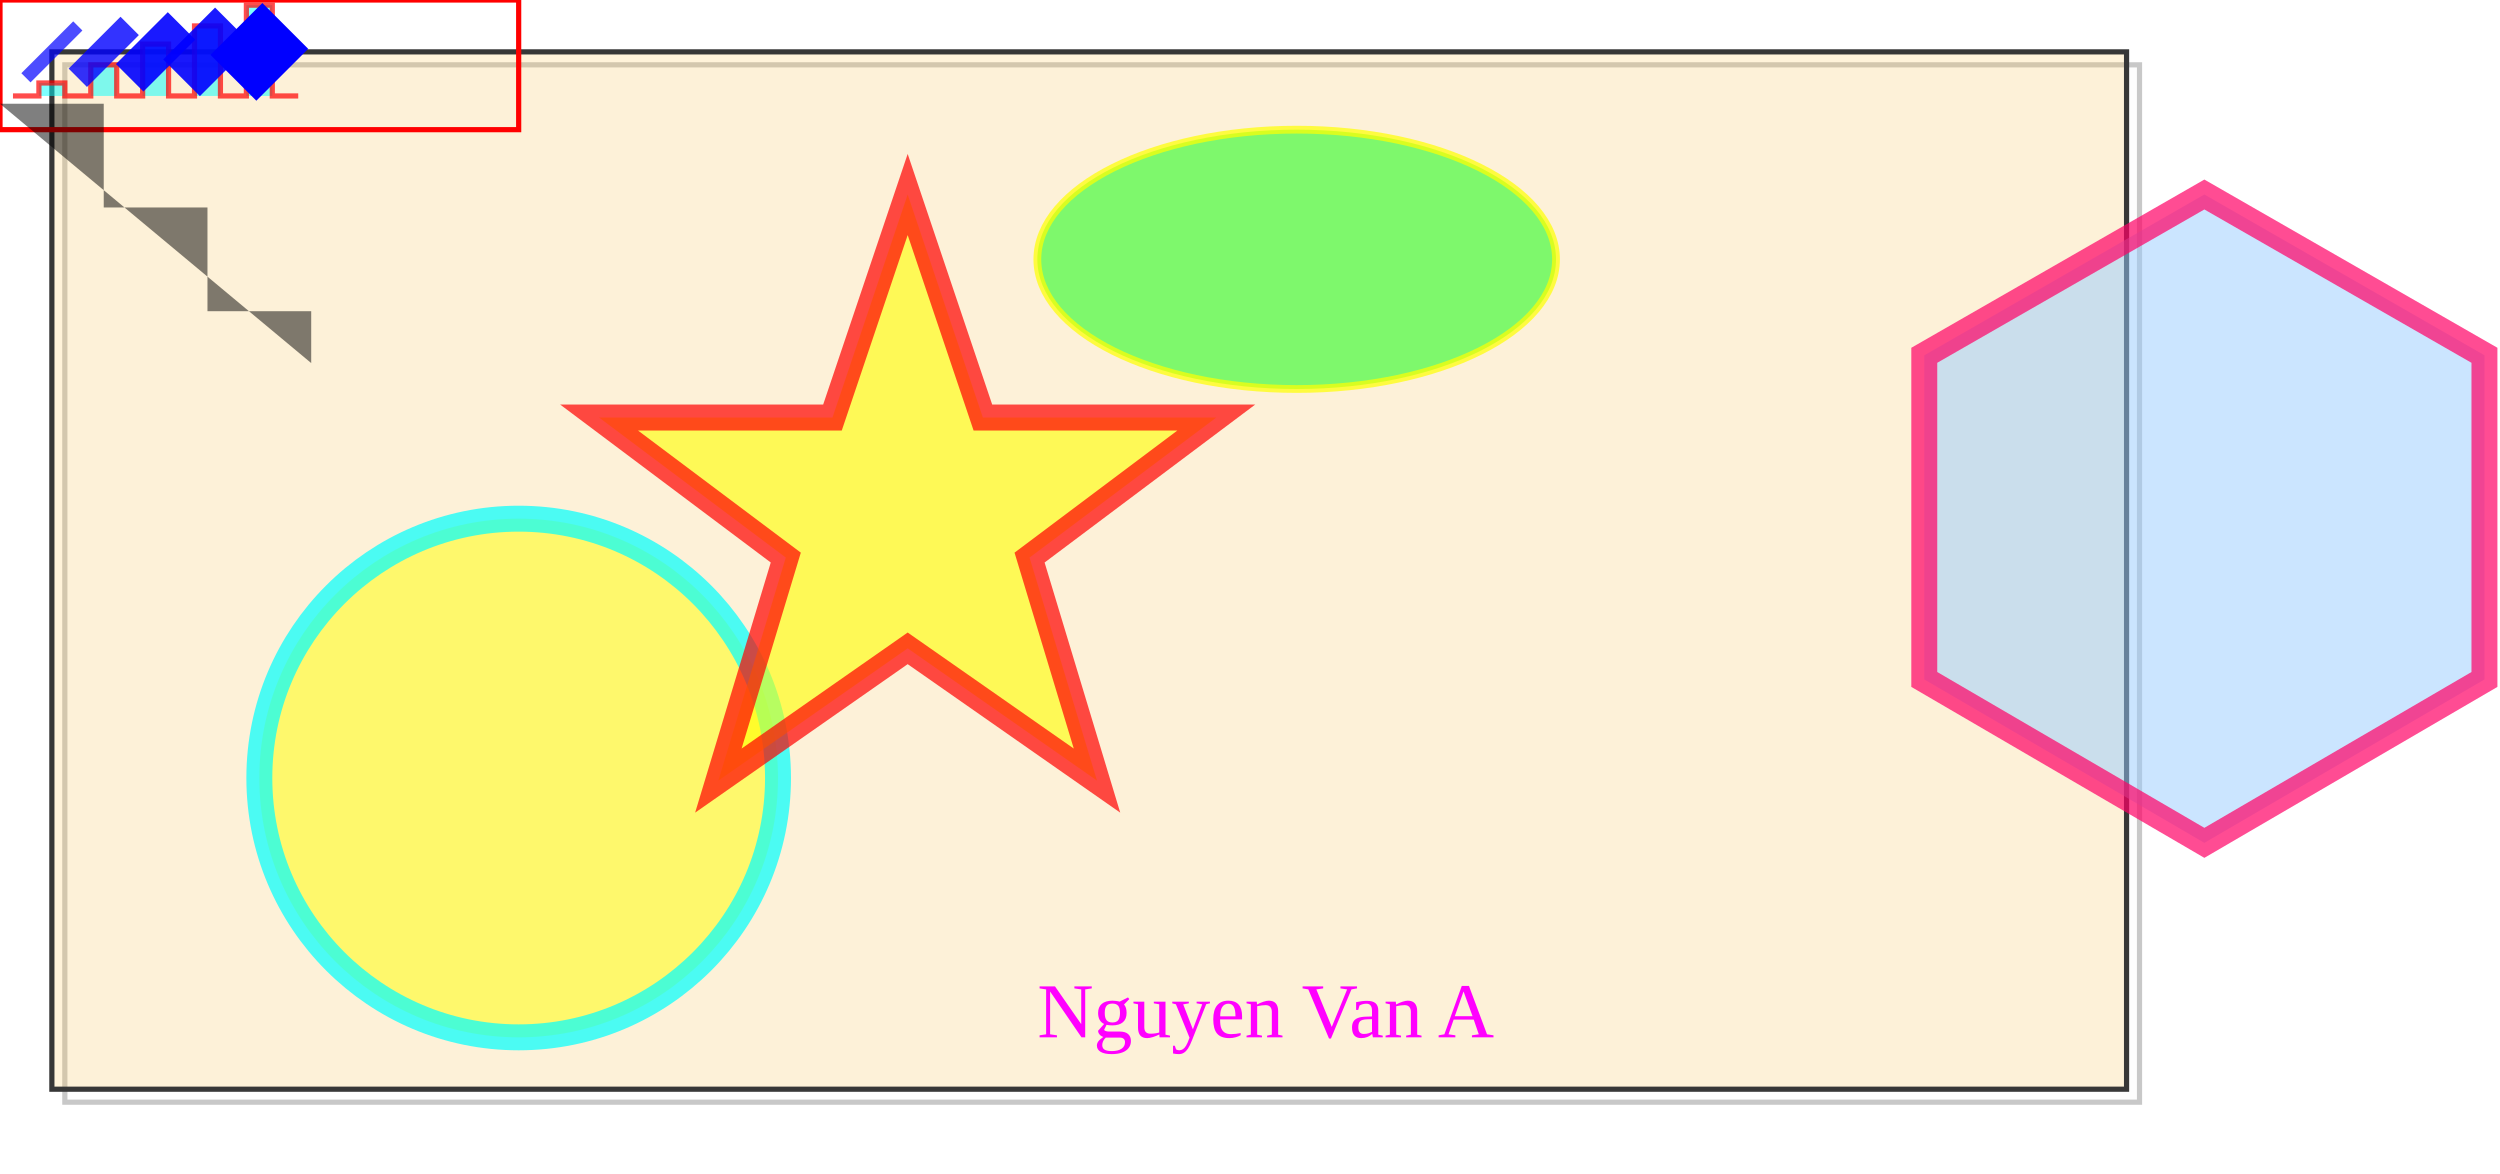
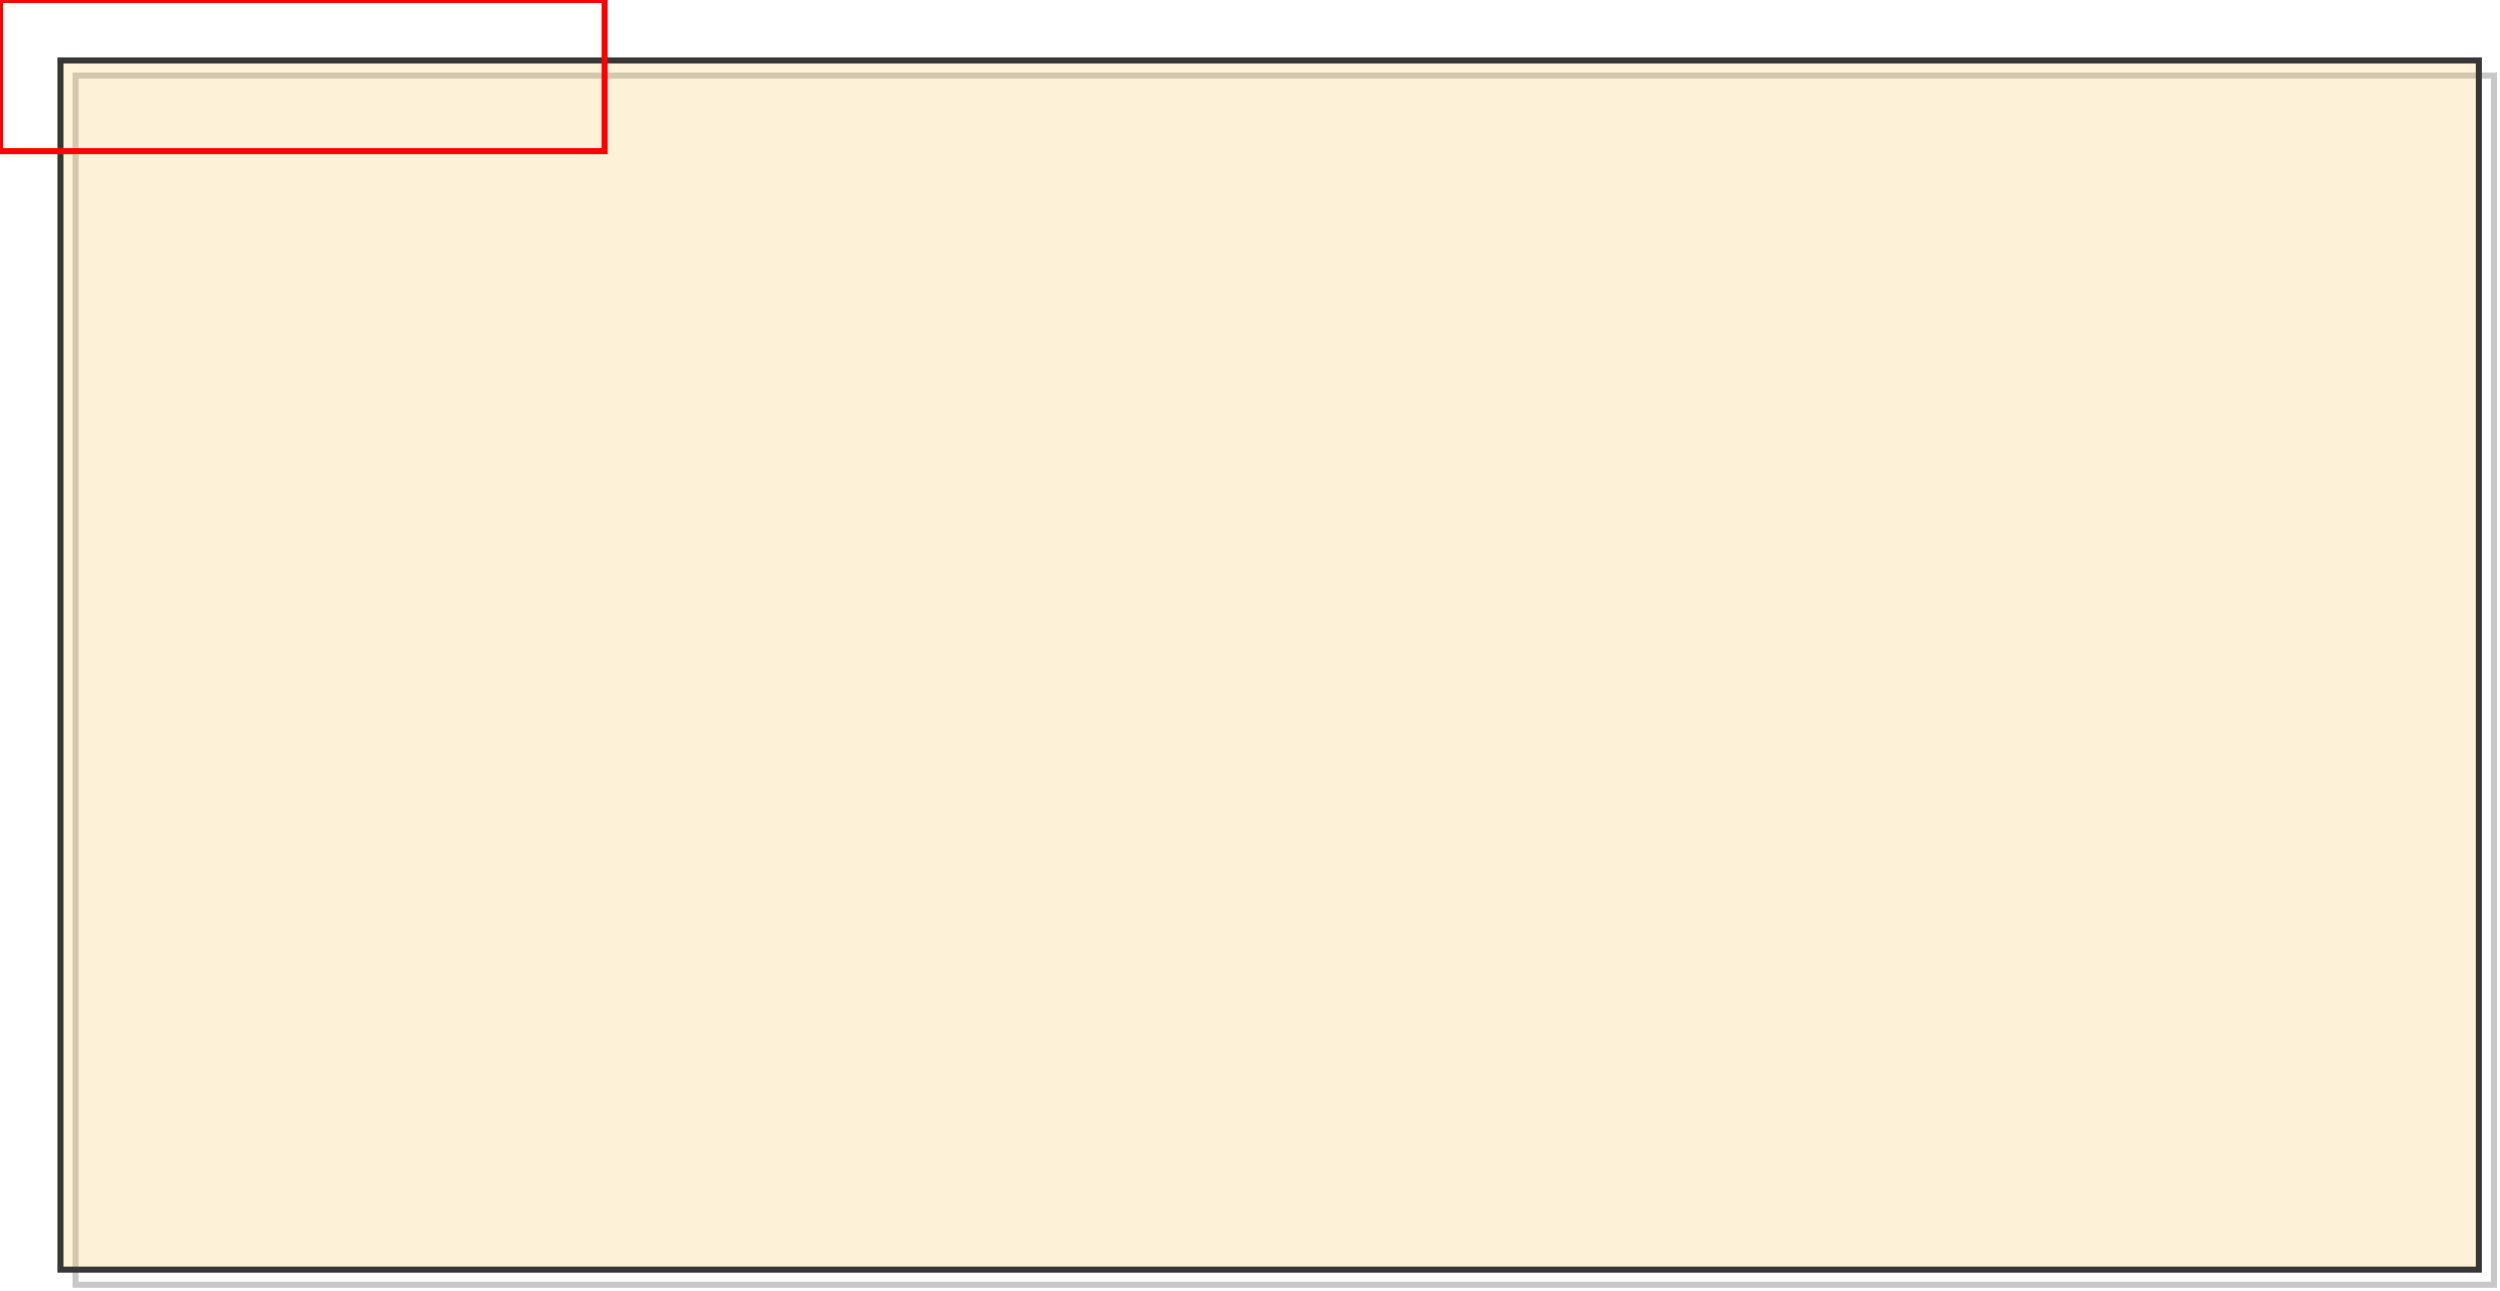
<svg xmlns="http://www.w3.org/2000/svg">
  <rect fill-opacity="0.01" stroke="rgb(200,200,200)" stroke-width="2" x="25" y="25" width="800" height="400" />
  <rect fill-opacity="0.2" fill="#FFC746" stroke="rgb(55,55,55)" stroke-width="2" x="20" y="20" width="800" height="400" />
-   <text x="0" y="0" fill="rgb(0,0,255)" font-size="40">SVG Demo</text>
  <rect fill-opacity="0" x="0" y="0" width="200" height="50" stroke="rgb(255,0,0)" stroke-width="2" />
-   <text x="400" y="400" fill="rgb(255,0,255)" font-size="30">Nguyen Van A</text>
-   <circle cx="200" cy="300" r="100" fill="rgb(255, 255, 0)" stroke="rgb(0, 255, 255)" stroke-width="10" stroke-opacity="0.7" fill-opacity="0.5" />
-   <polyline stroke="rgb(255, 0, 0)" stroke-width="2" stroke-opacity="0.7" fill="rgb(0, 255, 255)" fill-opacity="0.5" points="5,37 15,37 15,32 25,32 25,37 35,37 35,25 45,25 45,37 55,37 55,17 65,17 65,37 75,37 75,10 85,10 85,37 95,37 95,2 105,2 105,37 115,37" />
-   <ellipse cx="500" cy="100" rx="100" ry="50" stroke="rgb(255, 255, 0)" stroke-width="3" fill="rgb(0, 255, 0)" stroke-opacity="0.7" fill-opacity="0.5" />
-   <line x1="10" y1="30" x2="30" y2="10" stroke="rgb(0, 0, 255)" stroke-width="5" stroke-opacity="0.7" />
-   <line x1="30" y1="30" x2="50" y2="10" stroke="rgb(0, 0, 255)" stroke-width="10" stroke-opacity="0.8" />
-   <line x1="50" y1="30" x2="70" y2="10" stroke="rgb(0, 0, 255)" stroke-width="15" stroke-opacity="0.9" />
-   <line x1="70" y1="30" x2="90" y2="10" stroke="rgb(0, 0, 255)" stroke-width="20" stroke-opacity="0.9" />
-   <line x1="90" y1="30" x2="110" y2="10" stroke="rgb(0, 0, 255)" stroke-width="25" stroke-opacity="1.0" />
-   <polygon fill="rgb(153, 204, 255)" fill-opacity="0.5" stroke-width="10" stroke="rgb(255, 0, 102)" stroke-opacity="0.7" points="850,75 958,137 958,262 850,325 742,262 742,137" />
-   <polygon fill="rgb(255, 255, 0)" fill-opacity="0.6" stroke-width="10" stroke="rgb(255, 0, 0)" stroke-opacity="0.7" points="350,75 379,161 469,161 397,215 423,301 350,250 277,301 303,215 231,161 321,161" />
-   <polyline points="0,40 40,40 40,80 80,80 80,120 120,120 120,140" fill-opacity="0.5" />
</svg>
